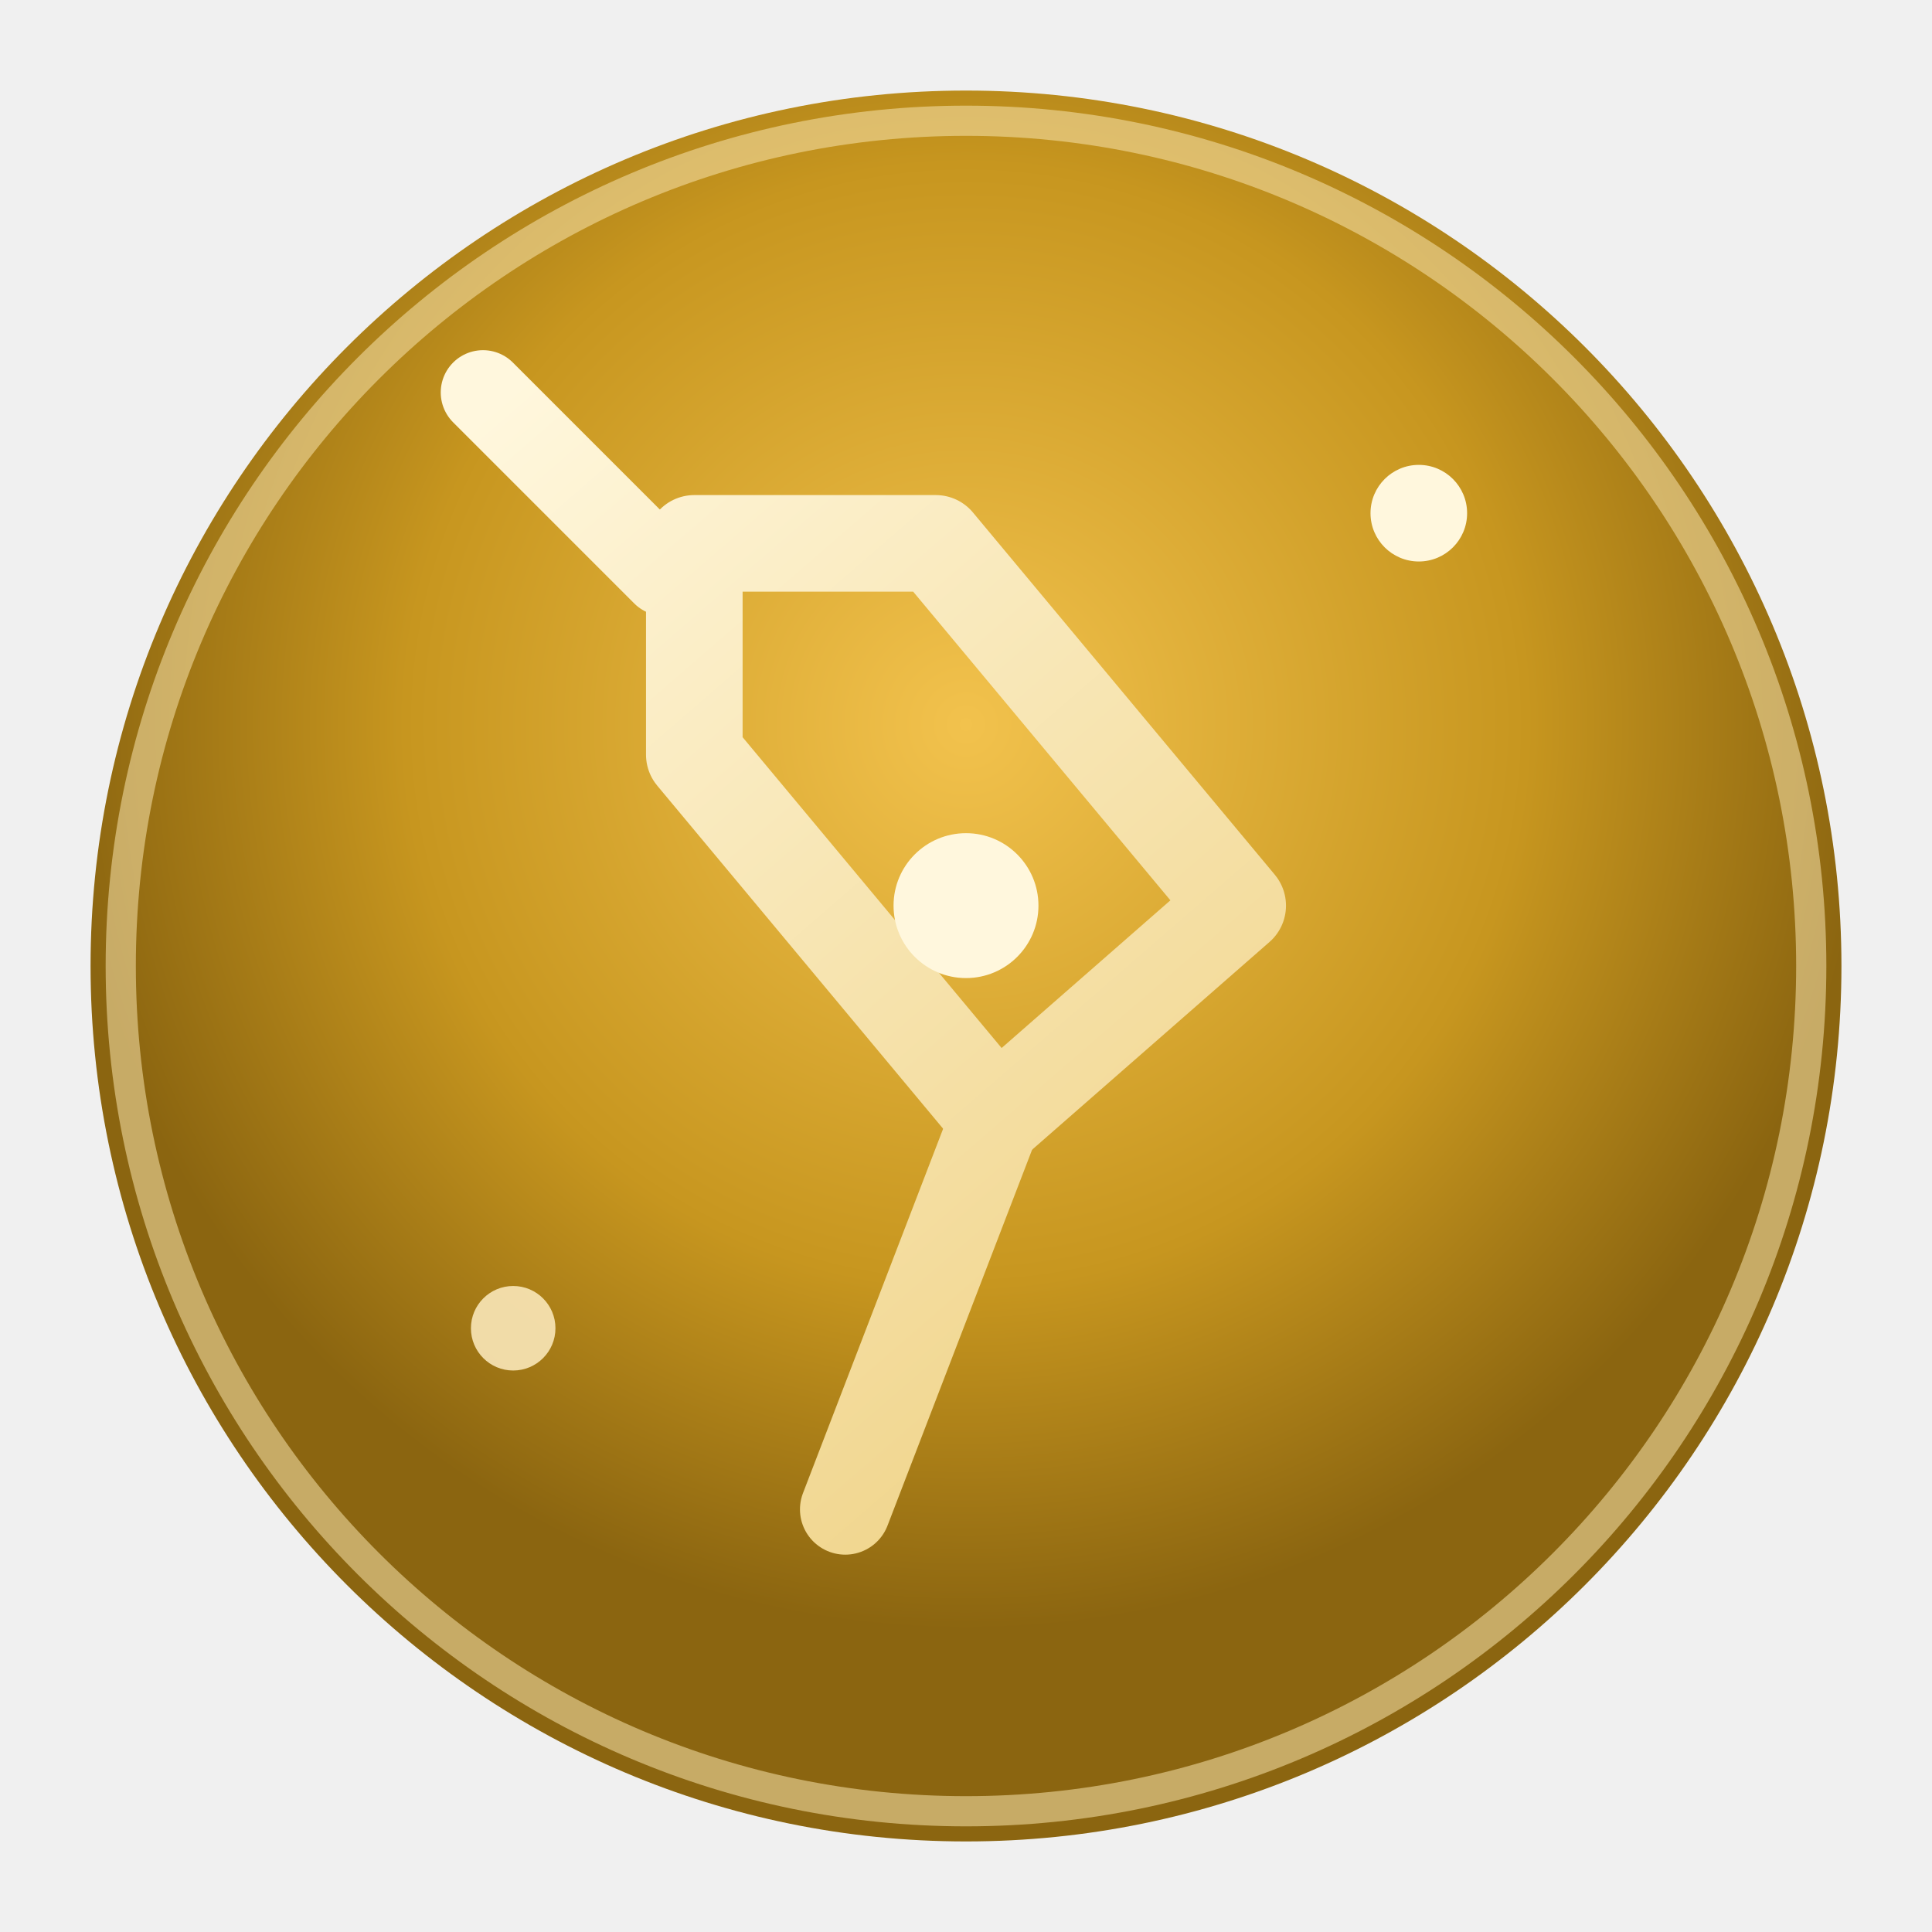
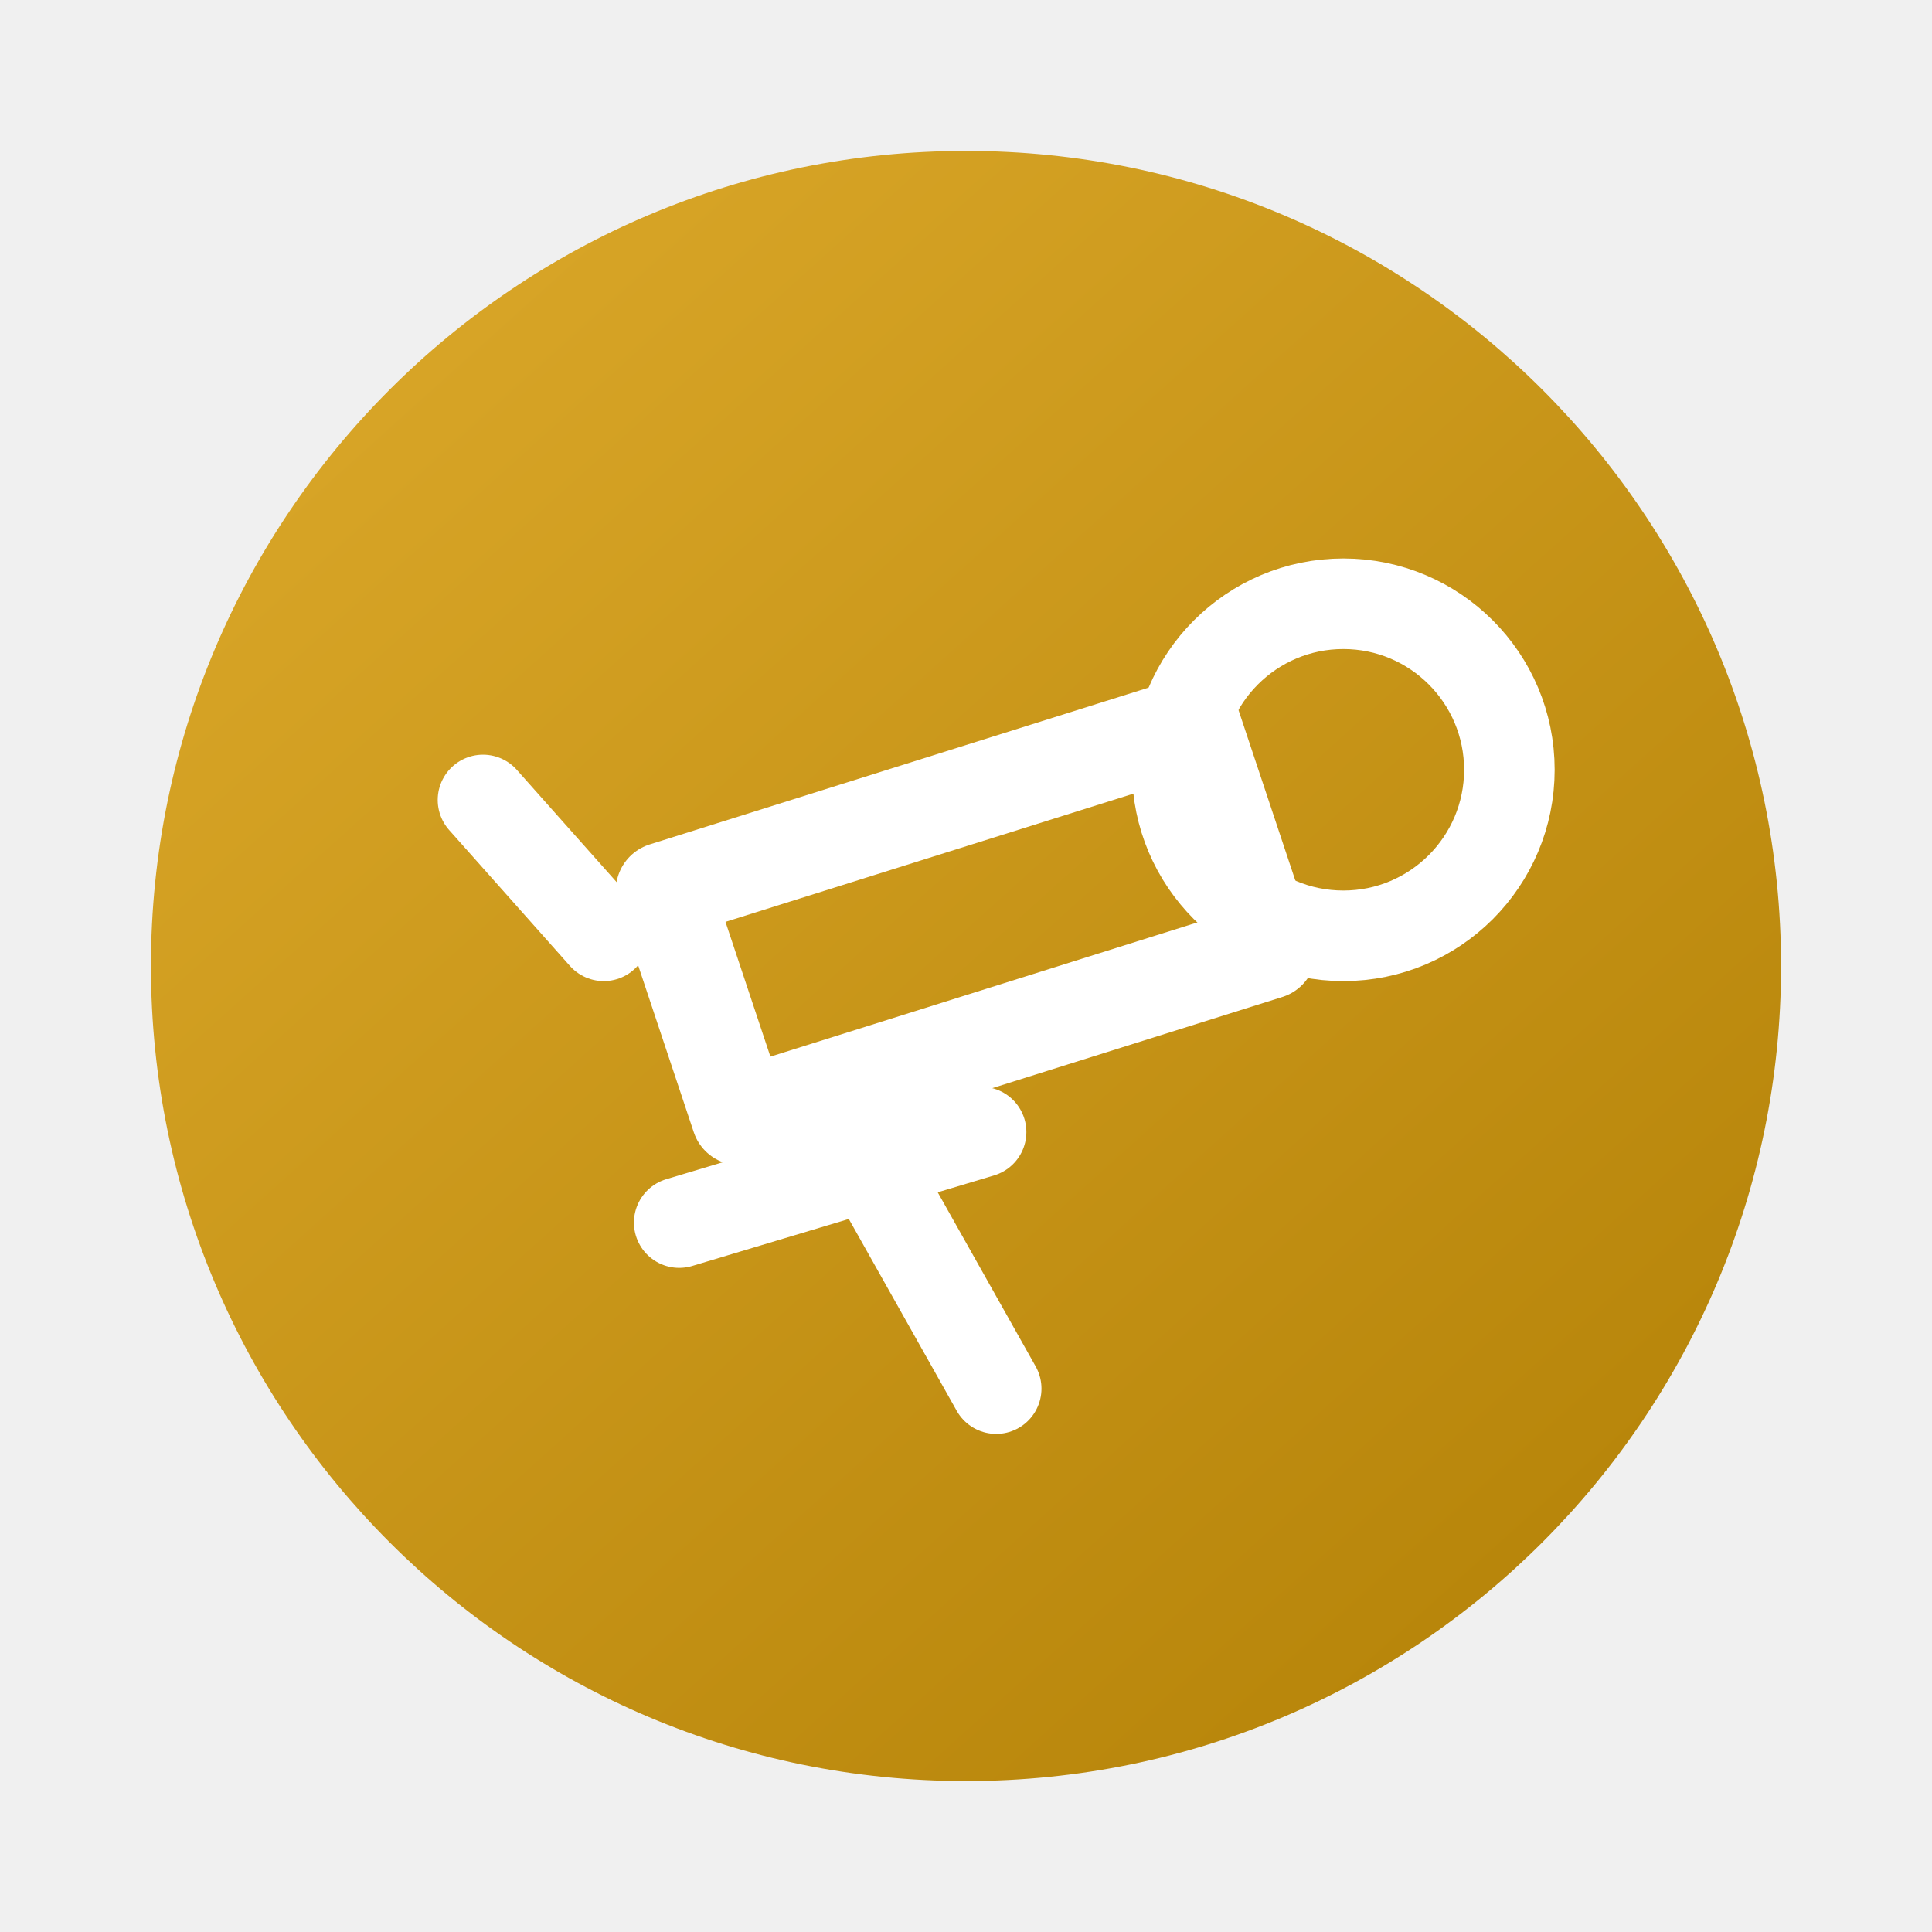
<svg xmlns="http://www.w3.org/2000/svg" viewBox="0 0 64 64" role="img" aria-label="Celestial Ephemeris favicon">
  <defs>
-     <radialGradient id="bg" cx="32" cy="24" r="30" gradientUnits="userSpaceOnUse">
-       <stop offset="0" stop-color="#f2c24d" />
-       <stop offset="0.62" stop-color="#c7961f" />
-       <stop offset="1" stop-color="#8b6510" />
-     </radialGradient>
-     <linearGradient id="metal" x1="18" y1="12" x2="44" y2="42" gradientUnits="userSpaceOnUse">
-       <stop offset="0" stop-color="#fff7dd" />
-       <stop offset="1" stop-color="#f0d48a" />
+     <linearGradient id="gold" x1="14" y1="12" x2="50" y2="52" gradientUnits="userSpaceOnUse">
+       <stop offset="0" stop-color="#d7a426" />
+       <stop offset="1" stop-color="#b8860b" />
    </linearGradient>
  </defs>
-   <circle cx="32" cy="32" r="29" fill="url(#bg)" />
-   <circle cx="32" cy="32" r="28" fill="none" stroke="#f7e3ad" stroke-opacity="0.55" />
-   <path d="M23 18h8l10 12-8 7-10-12z" fill="none" stroke="url(#metal)" stroke-width="3.2" stroke-linejoin="round" />
-   <path d="M28 50l5-13" fill="none" stroke="url(#metal)" stroke-width="3" stroke-linecap="round" />
-   <path d="M22 19l-6-6" fill="none" stroke="url(#metal)" stroke-width="2.8" stroke-linecap="round" />
-   <circle cx="32" cy="30" r="2.4" fill="#fff7dd" />
-   <circle cx="47" cy="17" r="1.6" fill="#fff7dd" />
-   <circle cx="17" cy="44" r="1.4" fill="#f9e7b8" opacity="0.9" />
+   <circle cx="32" cy="32" r="27" fill="url(#gold)" />
+   <g fill="none" stroke="#ffffff" stroke-linecap="round" stroke-linejoin="round">
+     <path d="M22 29.5 39.5 24l2.5 7.5-17.5 5.5z" stroke-width="3.2" />
+     <path d="m20 31-4-4.5" stroke-width="3" />
+     <path d="m28.5 38 4.5 8" stroke-width="3" />
+     <path d="m22.5 40.5 10-3" stroke-width="3" />
+     <circle cx="44.5" cy="25.5" r="5.5" stroke-width="3" />
+   </g>
</svg>
